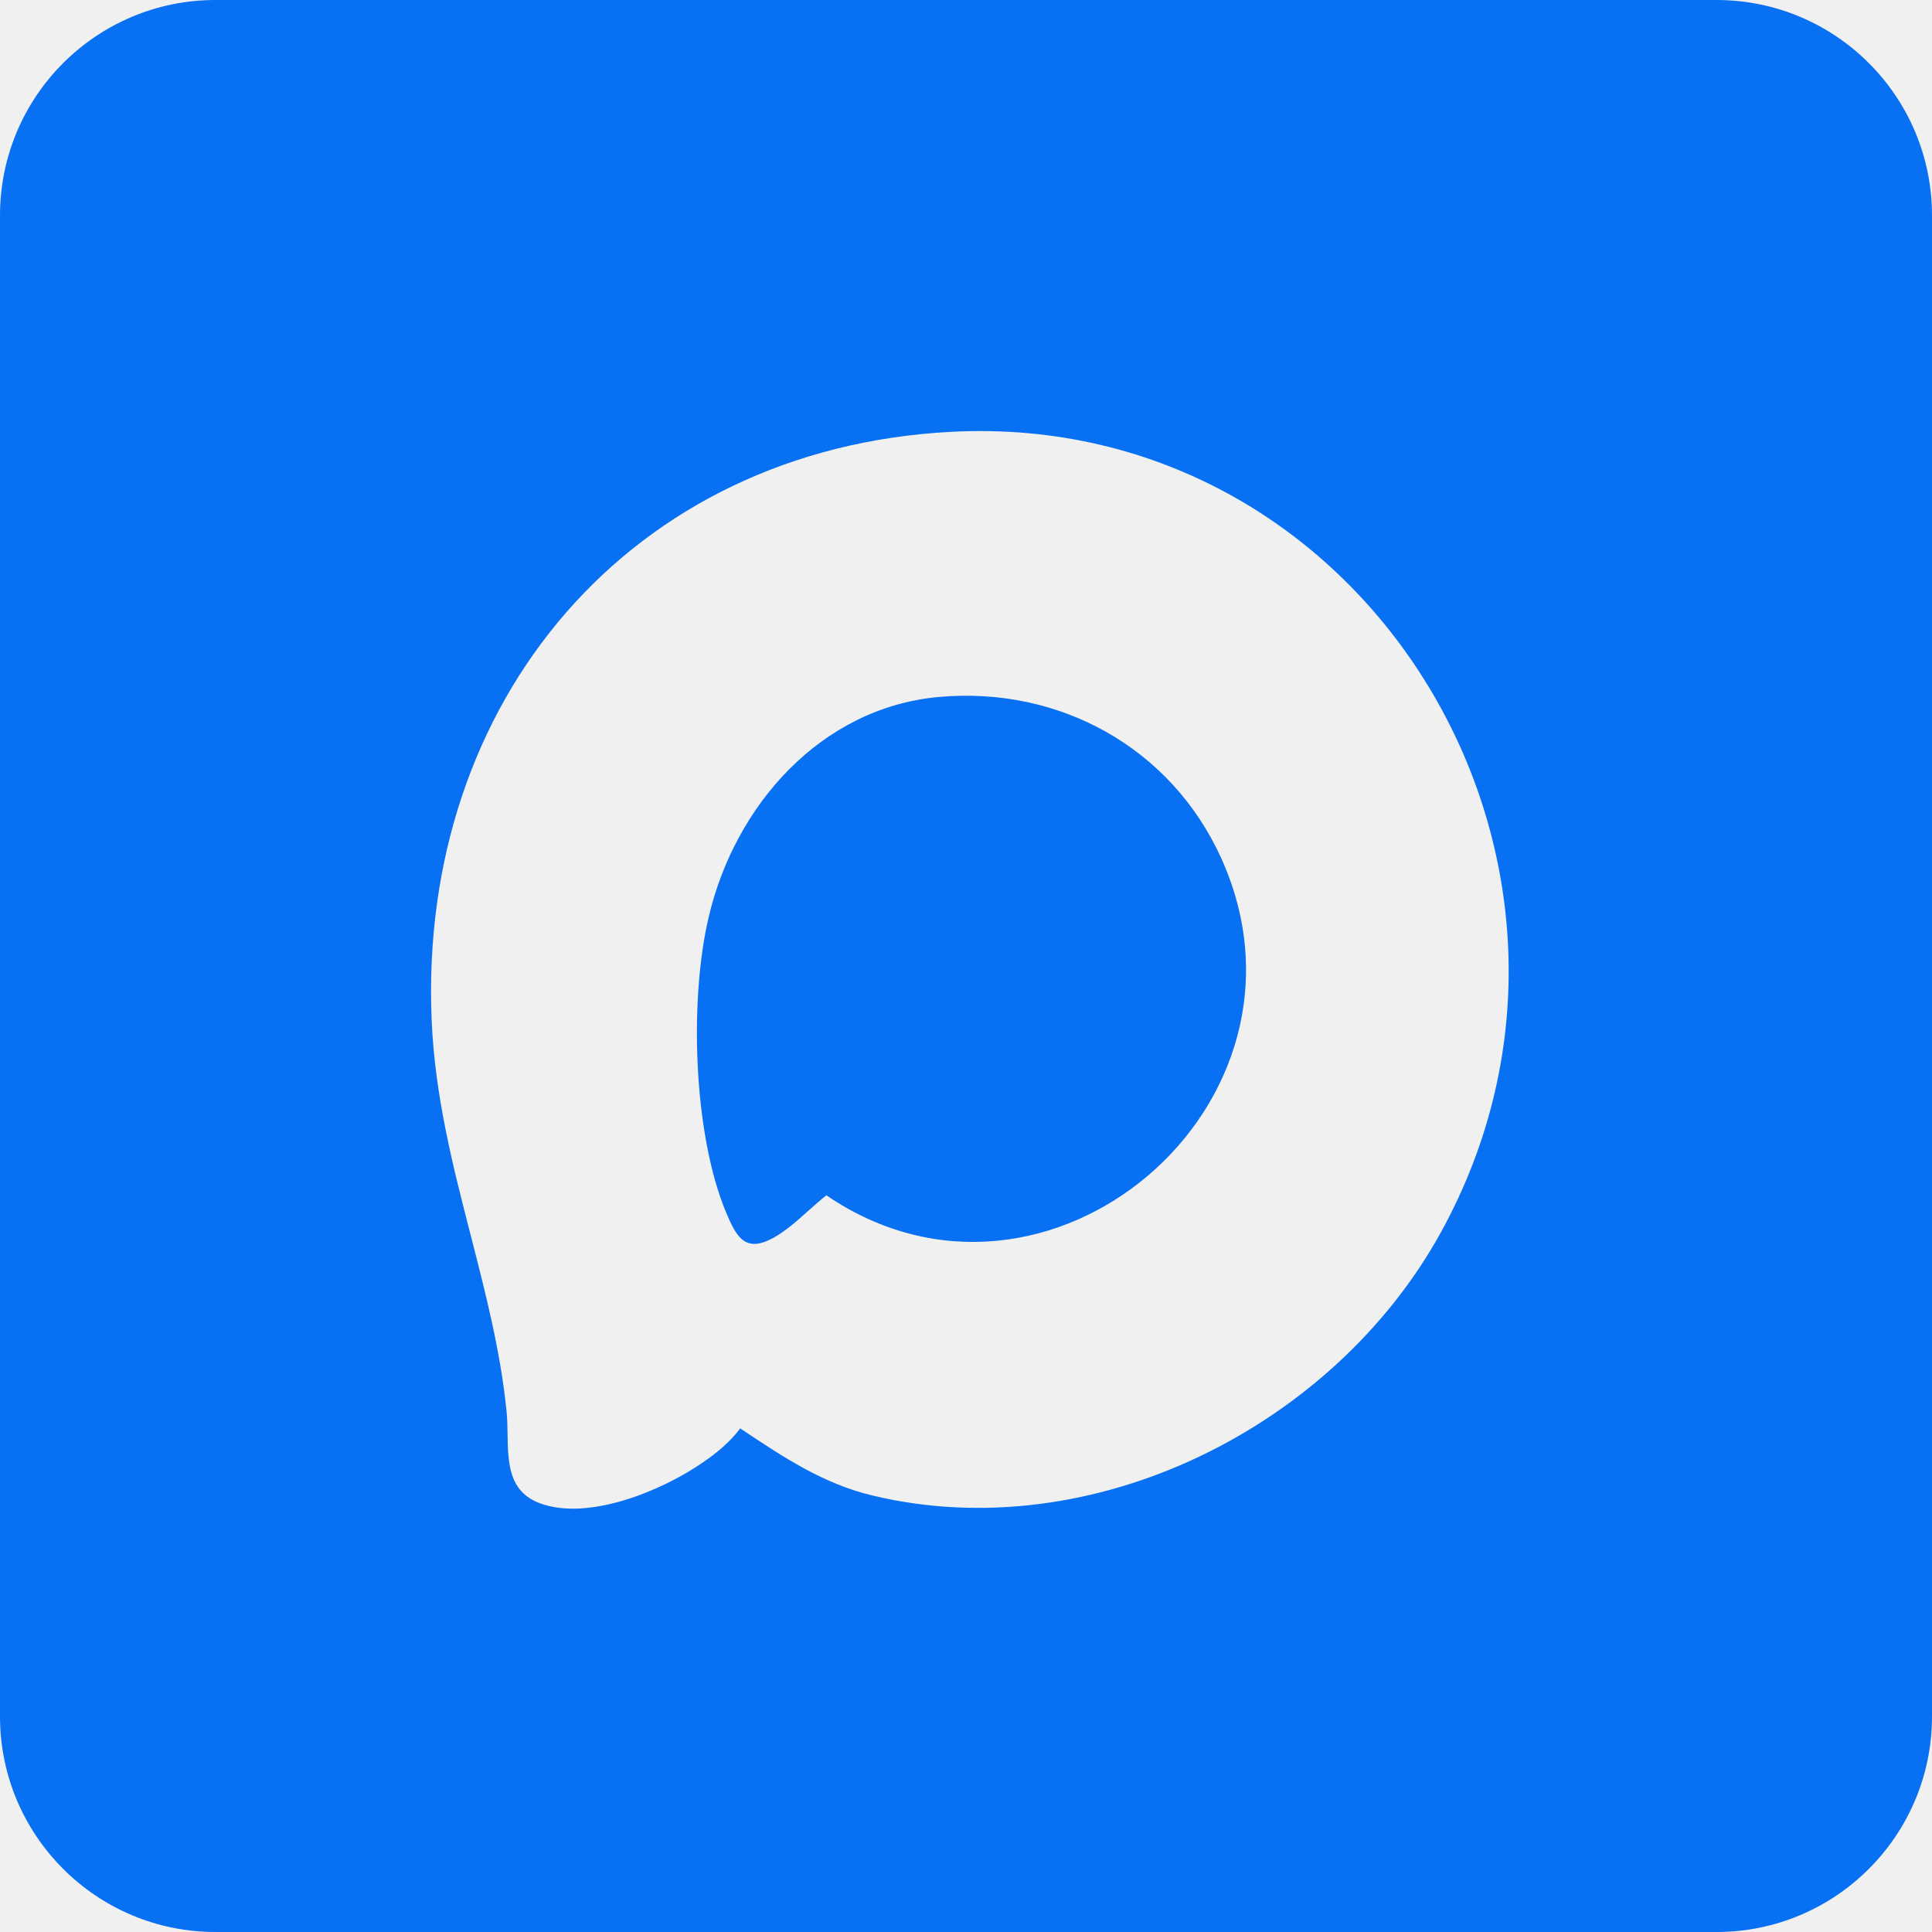
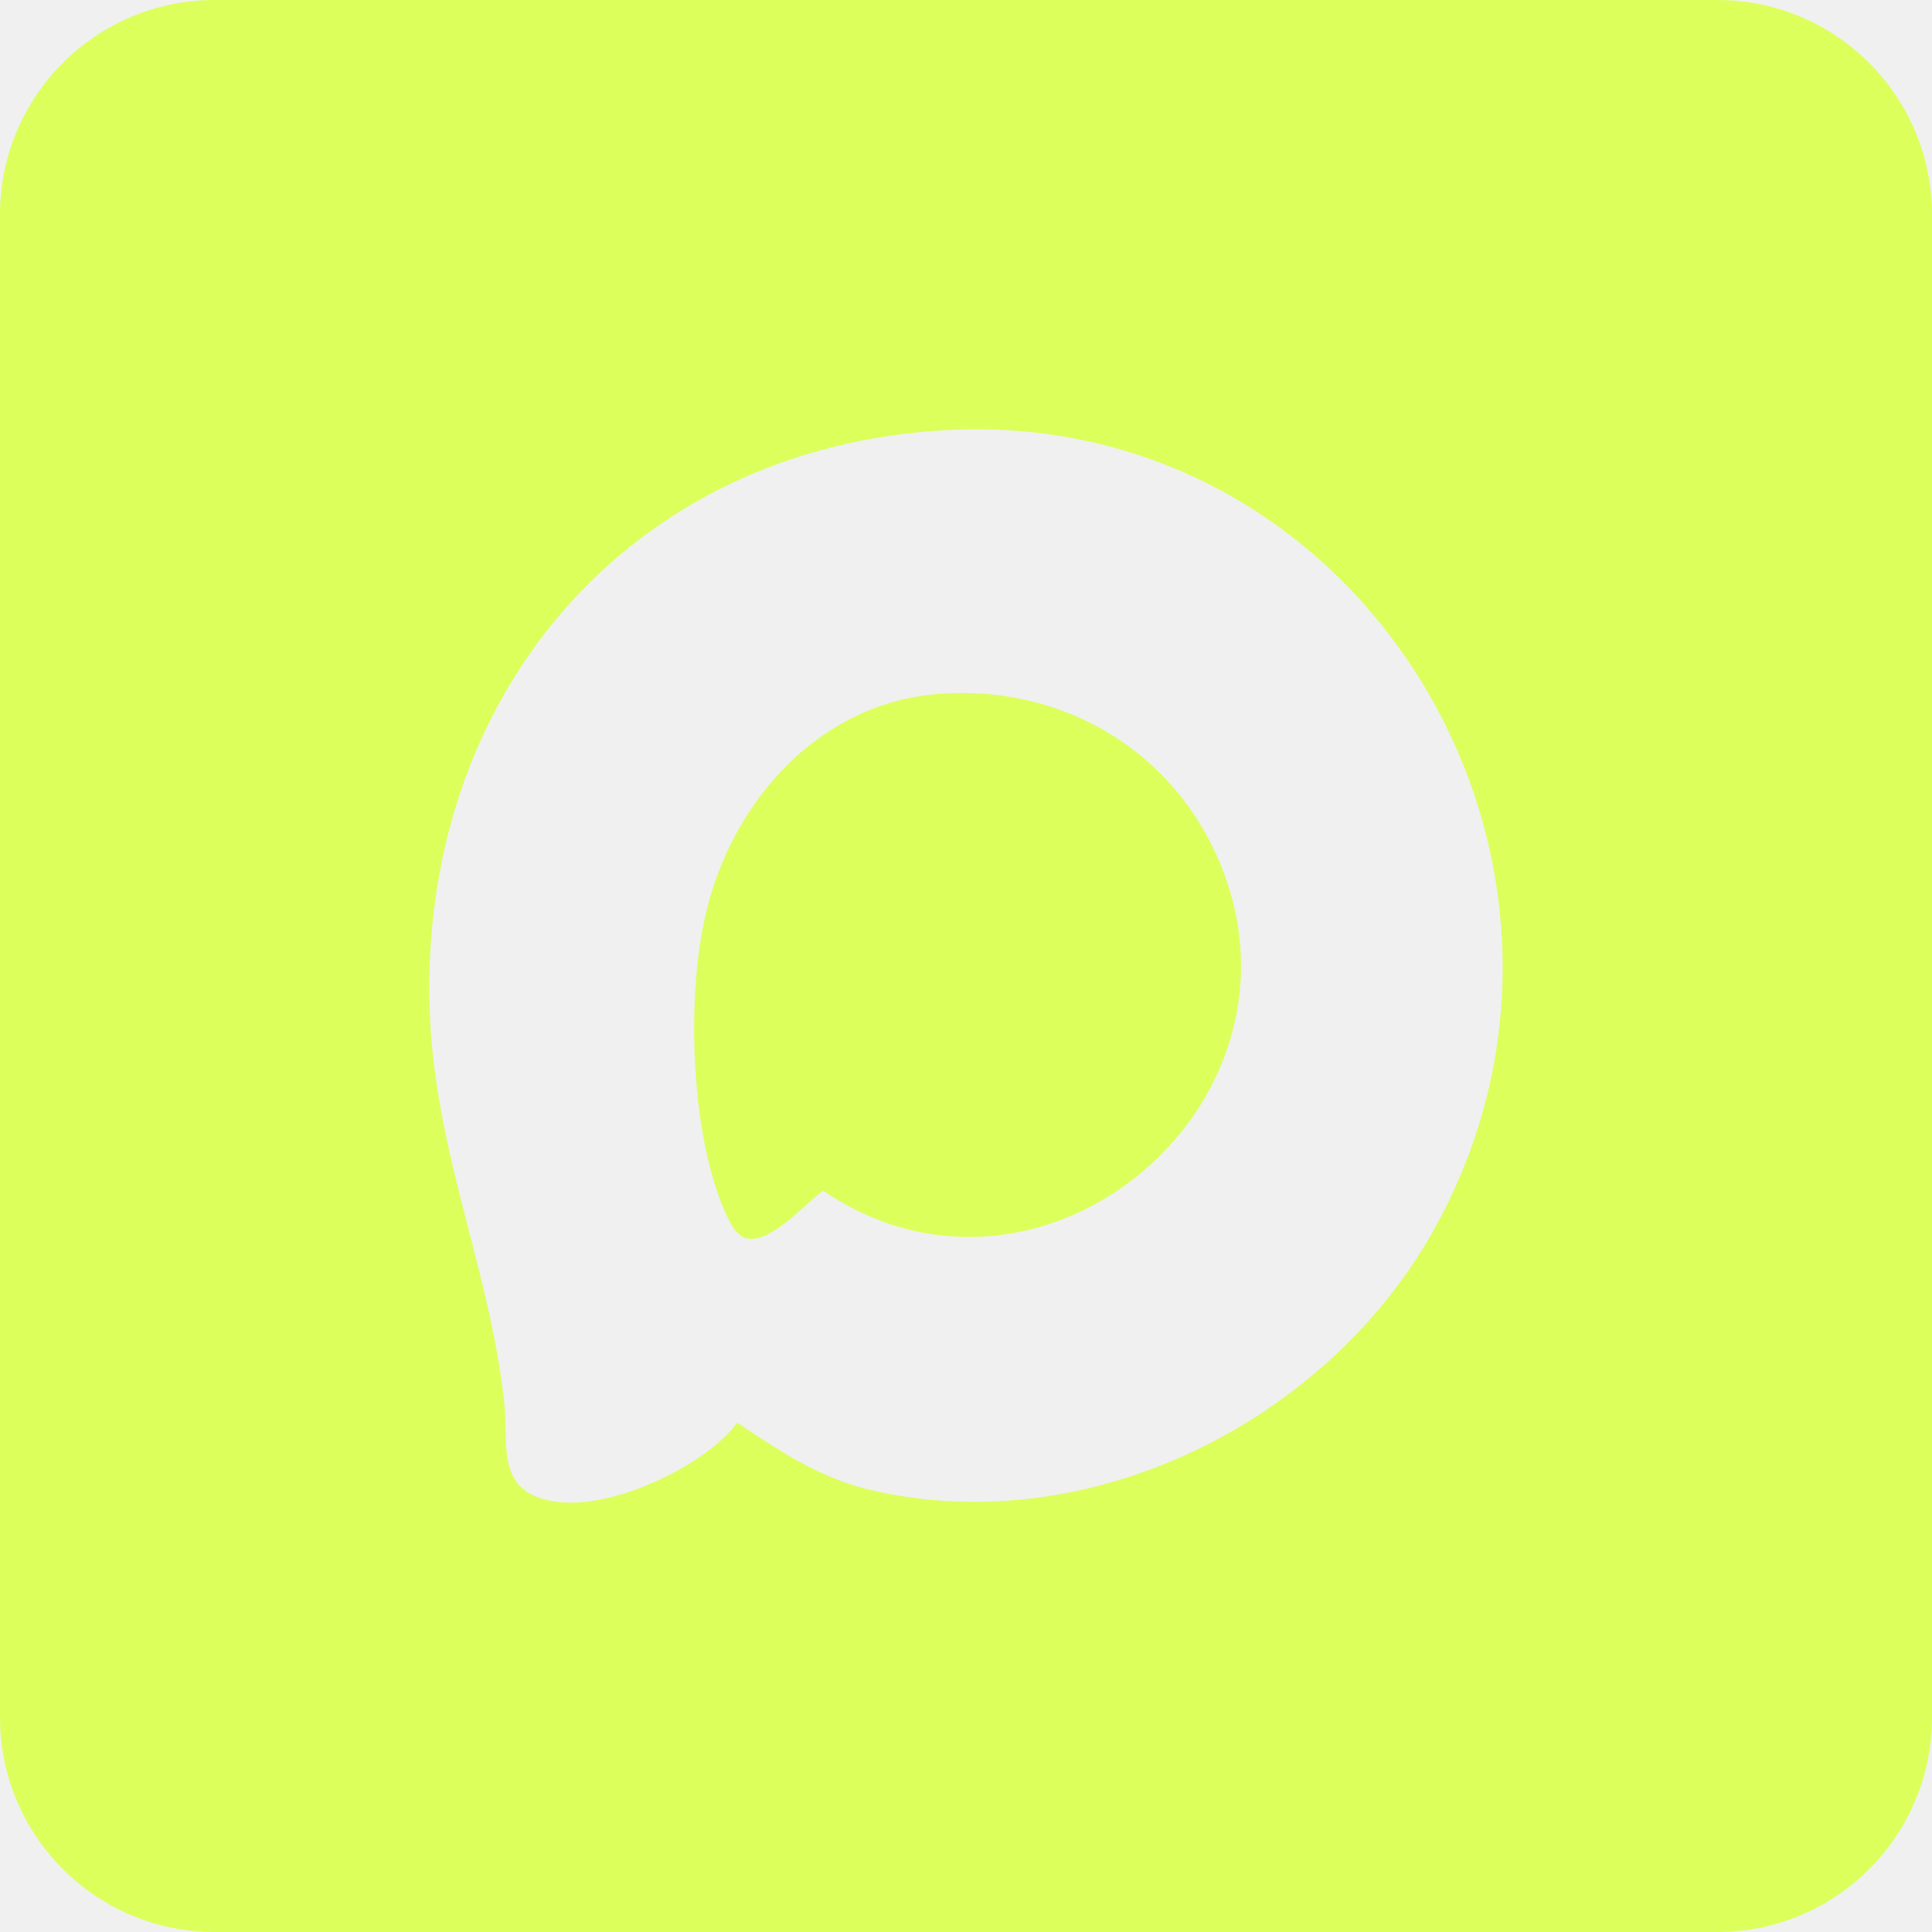
<svg xmlns="http://www.w3.org/2000/svg" width="77" height="77" viewBox="0 0 77 77" fill="none">
-   <g clip-path="url(#clip0_3585_10467)">
-     <path fill-rule="evenodd" clip-rule="evenodd" d="M68.718 0H8.59C3.846 0 0 3.846 0 8.59V68.718C0 73.462 3.846 77.308 8.59 77.308H68.718C73.462 77.308 77.308 73.462 77.308 68.718V8.59C77.308 3.846 73.462 0 68.718 0ZM17.203 40.645C16.67 27.949 25.115 17.881 37.909 17.21C54.597 16.336 65.459 34.54 57.424 49.119C53.15 56.88 43.533 61.711 34.756 59.6C32.809 59.131 31.247 58.092 29.615 57.005L29.5 56.929C29.096 57.47 28.568 57.907 28.016 58.283C26.397 59.409 23.435 60.64 21.503 59.907C20.265 59.437 20.247 58.29 20.229 57.157C20.224 56.852 20.219 56.548 20.19 56.258C19.951 53.862 19.36 51.568 18.766 49.256C18.051 46.479 17.331 43.678 17.203 40.645ZM32.211 48.26C31.764 48.66 31.309 49.066 30.813 49.341C29.703 49.938 29.359 49.316 28.942 48.331C27.63 45.199 27.47 39.863 28.237 36.583C29.267 32.121 32.708 28.195 37.437 27.776C42.22 27.352 46.661 29.789 48.666 34.189C53.107 43.98 41.742 53.649 32.941 47.642V47.636C32.697 47.827 32.455 48.043 32.211 48.26Z" fill="#0870F3" />
-   </g>
-   <defs>
-     <clipPath id="clip0_3585_10467">
-       <rect width="77" height="77" rx="8.59" fill="white" />
-     </clipPath>
-   </defs>
+   <path fill-rule="evenodd" clip-rule="evenodd" d="M68.444 0H8.556C3.83 0 0 3.83 0 8.556V68.444C0 73.169 3.83 77 8.556 77H68.444C73.169 77 77 73.169 77 68.444V8.556C77 3.83 73.169 0 68.444 0ZM17.135 40.483C16.604 27.838 25.015 17.809 37.758 17.141C54.38 16.271 65.198 34.403 57.196 48.924C52.938 56.653 43.359 61.465 34.618 59.362C32.678 58.895 31.123 57.86 29.497 56.778L29.383 56.702C28.98 57.242 28.454 57.677 27.904 58.051C26.292 59.172 23.341 60.398 21.417 59.669C20.185 59.2 20.166 58.058 20.148 56.929C20.143 56.625 20.138 56.322 20.11 56.034C19.871 53.648 19.283 51.362 18.691 49.06C17.98 46.294 17.262 43.504 17.135 40.483ZM32.083 48.068C31.638 48.466 31.184 48.871 30.69 49.144C29.584 49.739 29.242 49.12 28.827 48.139C27.52 45.019 27.361 39.705 28.124 36.438C29.151 31.994 32.578 28.083 37.288 27.666C42.052 27.243 46.475 29.67 48.472 34.053C52.895 43.805 41.576 53.435 32.81 47.453V47.446C32.566 47.637 32.326 47.851 32.083 48.068Z" fill="#DCFF5C" />
</svg>
